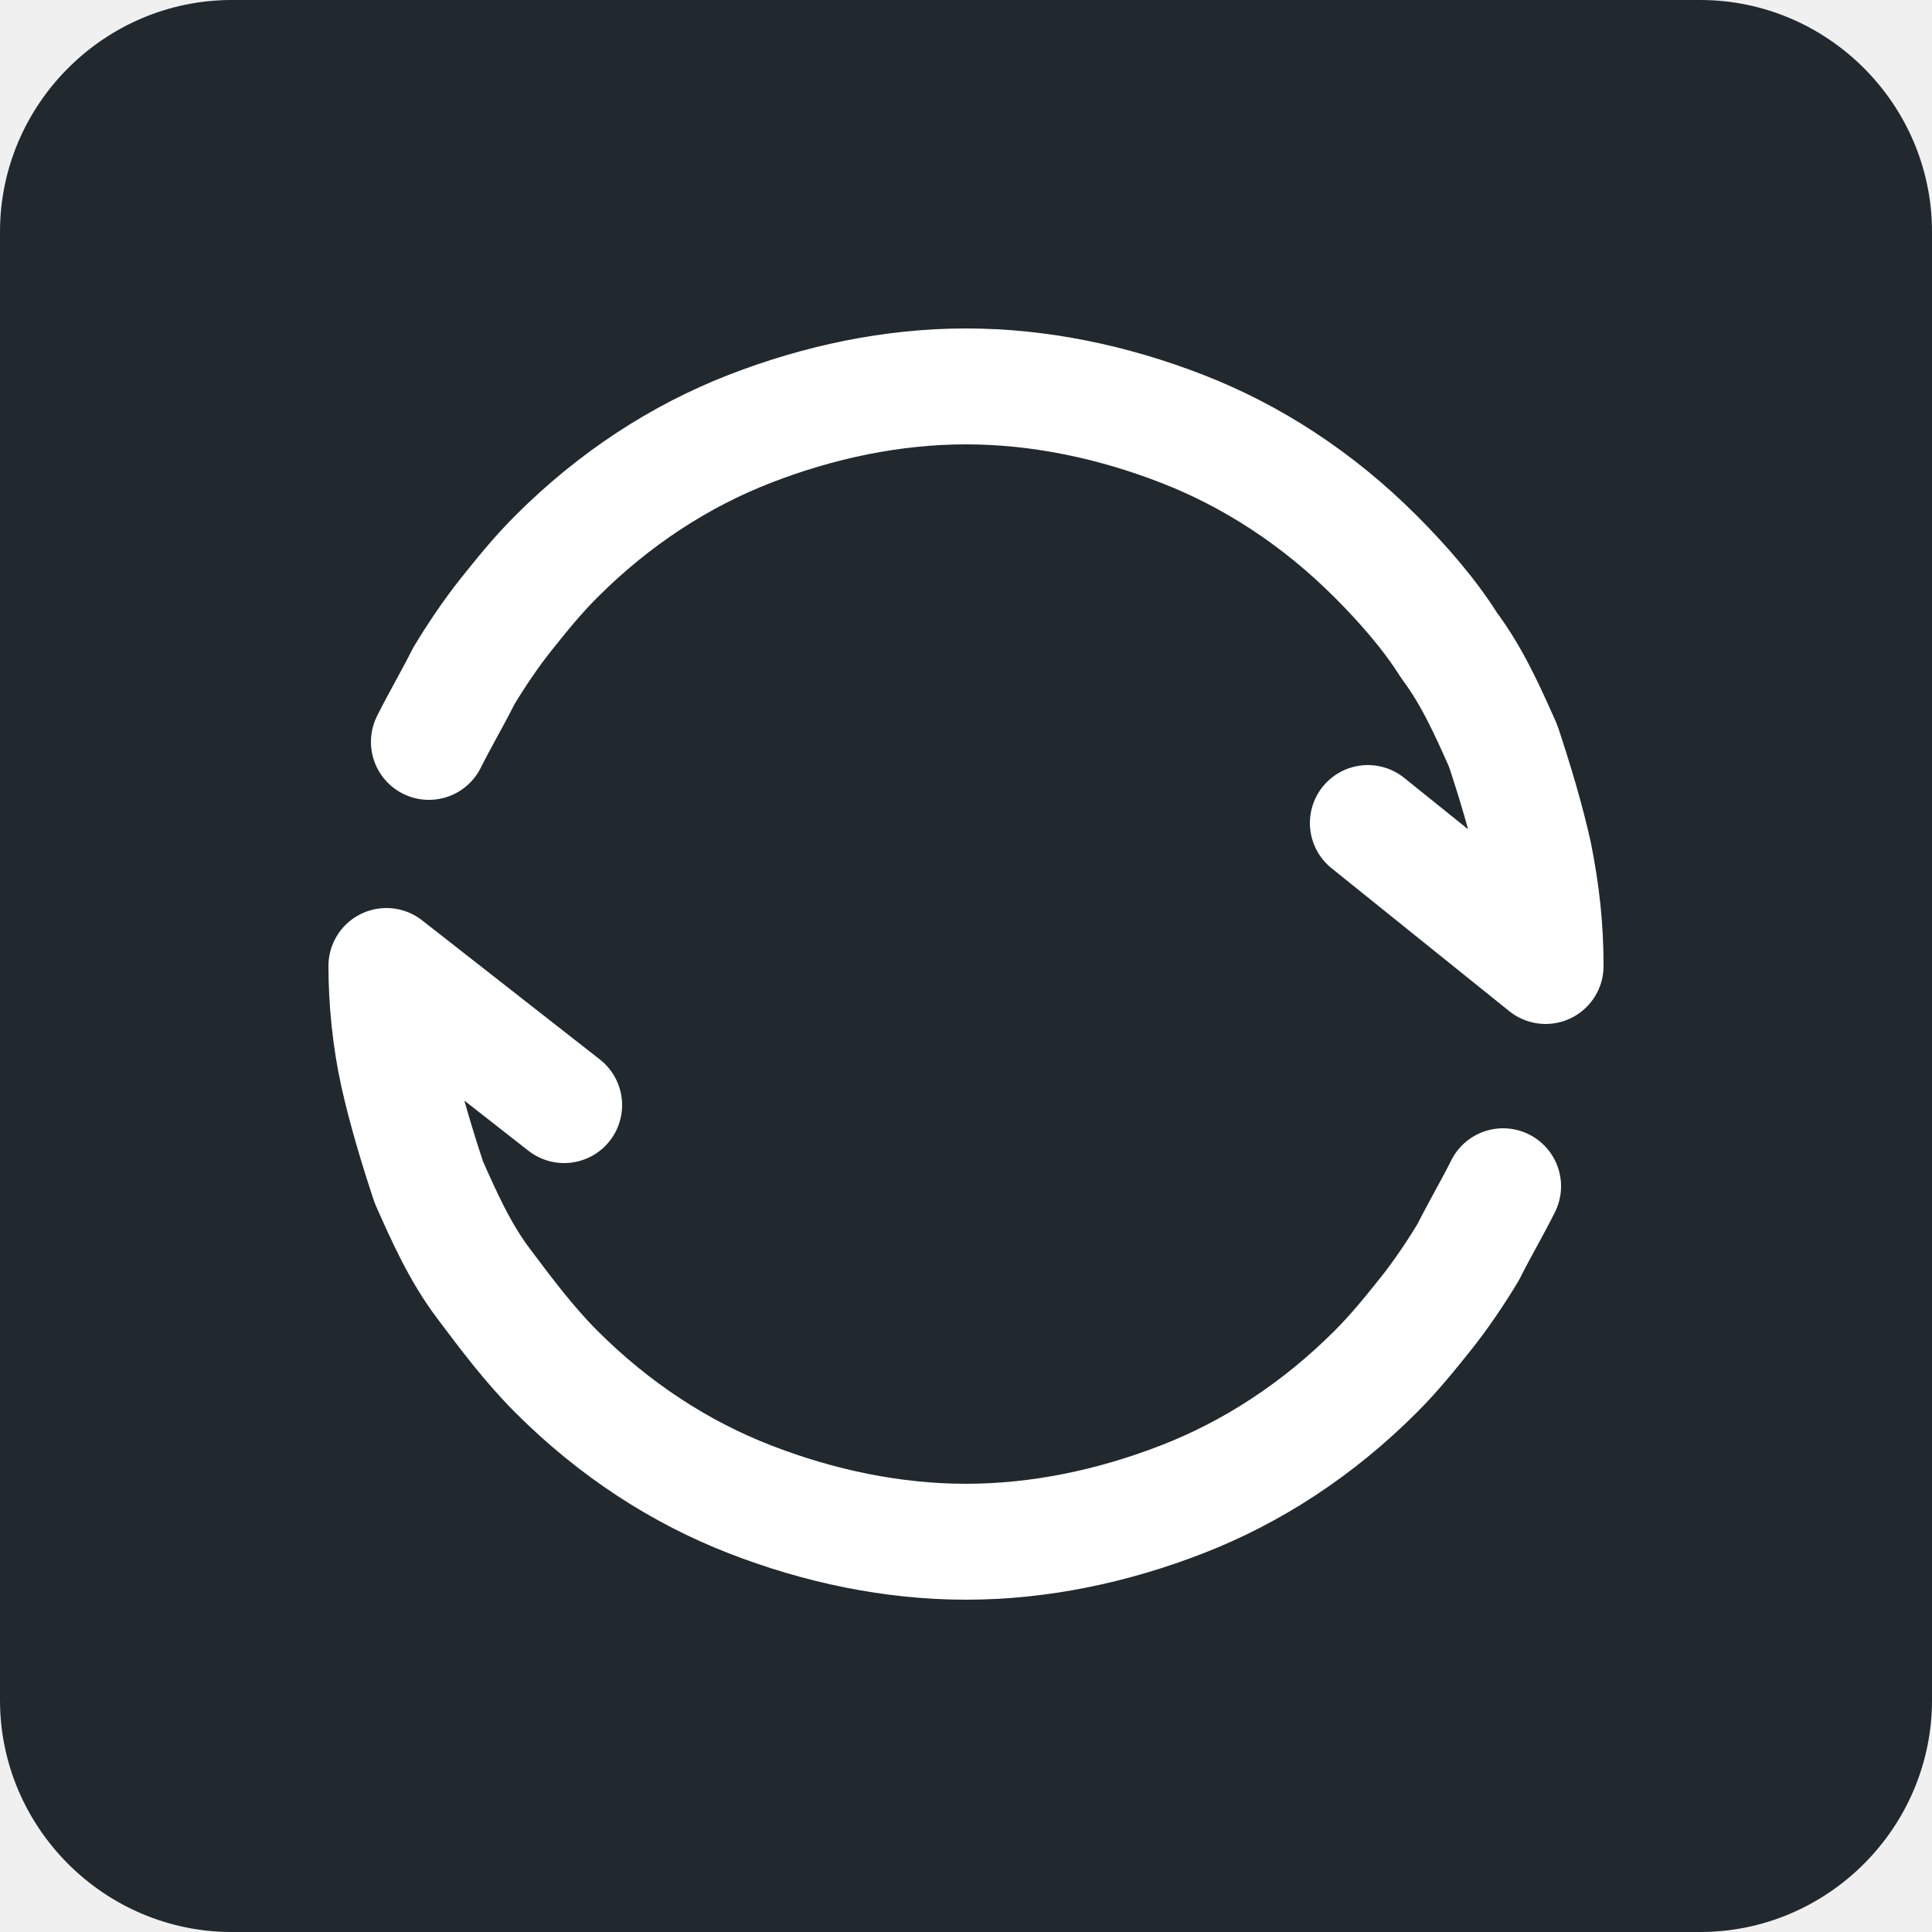
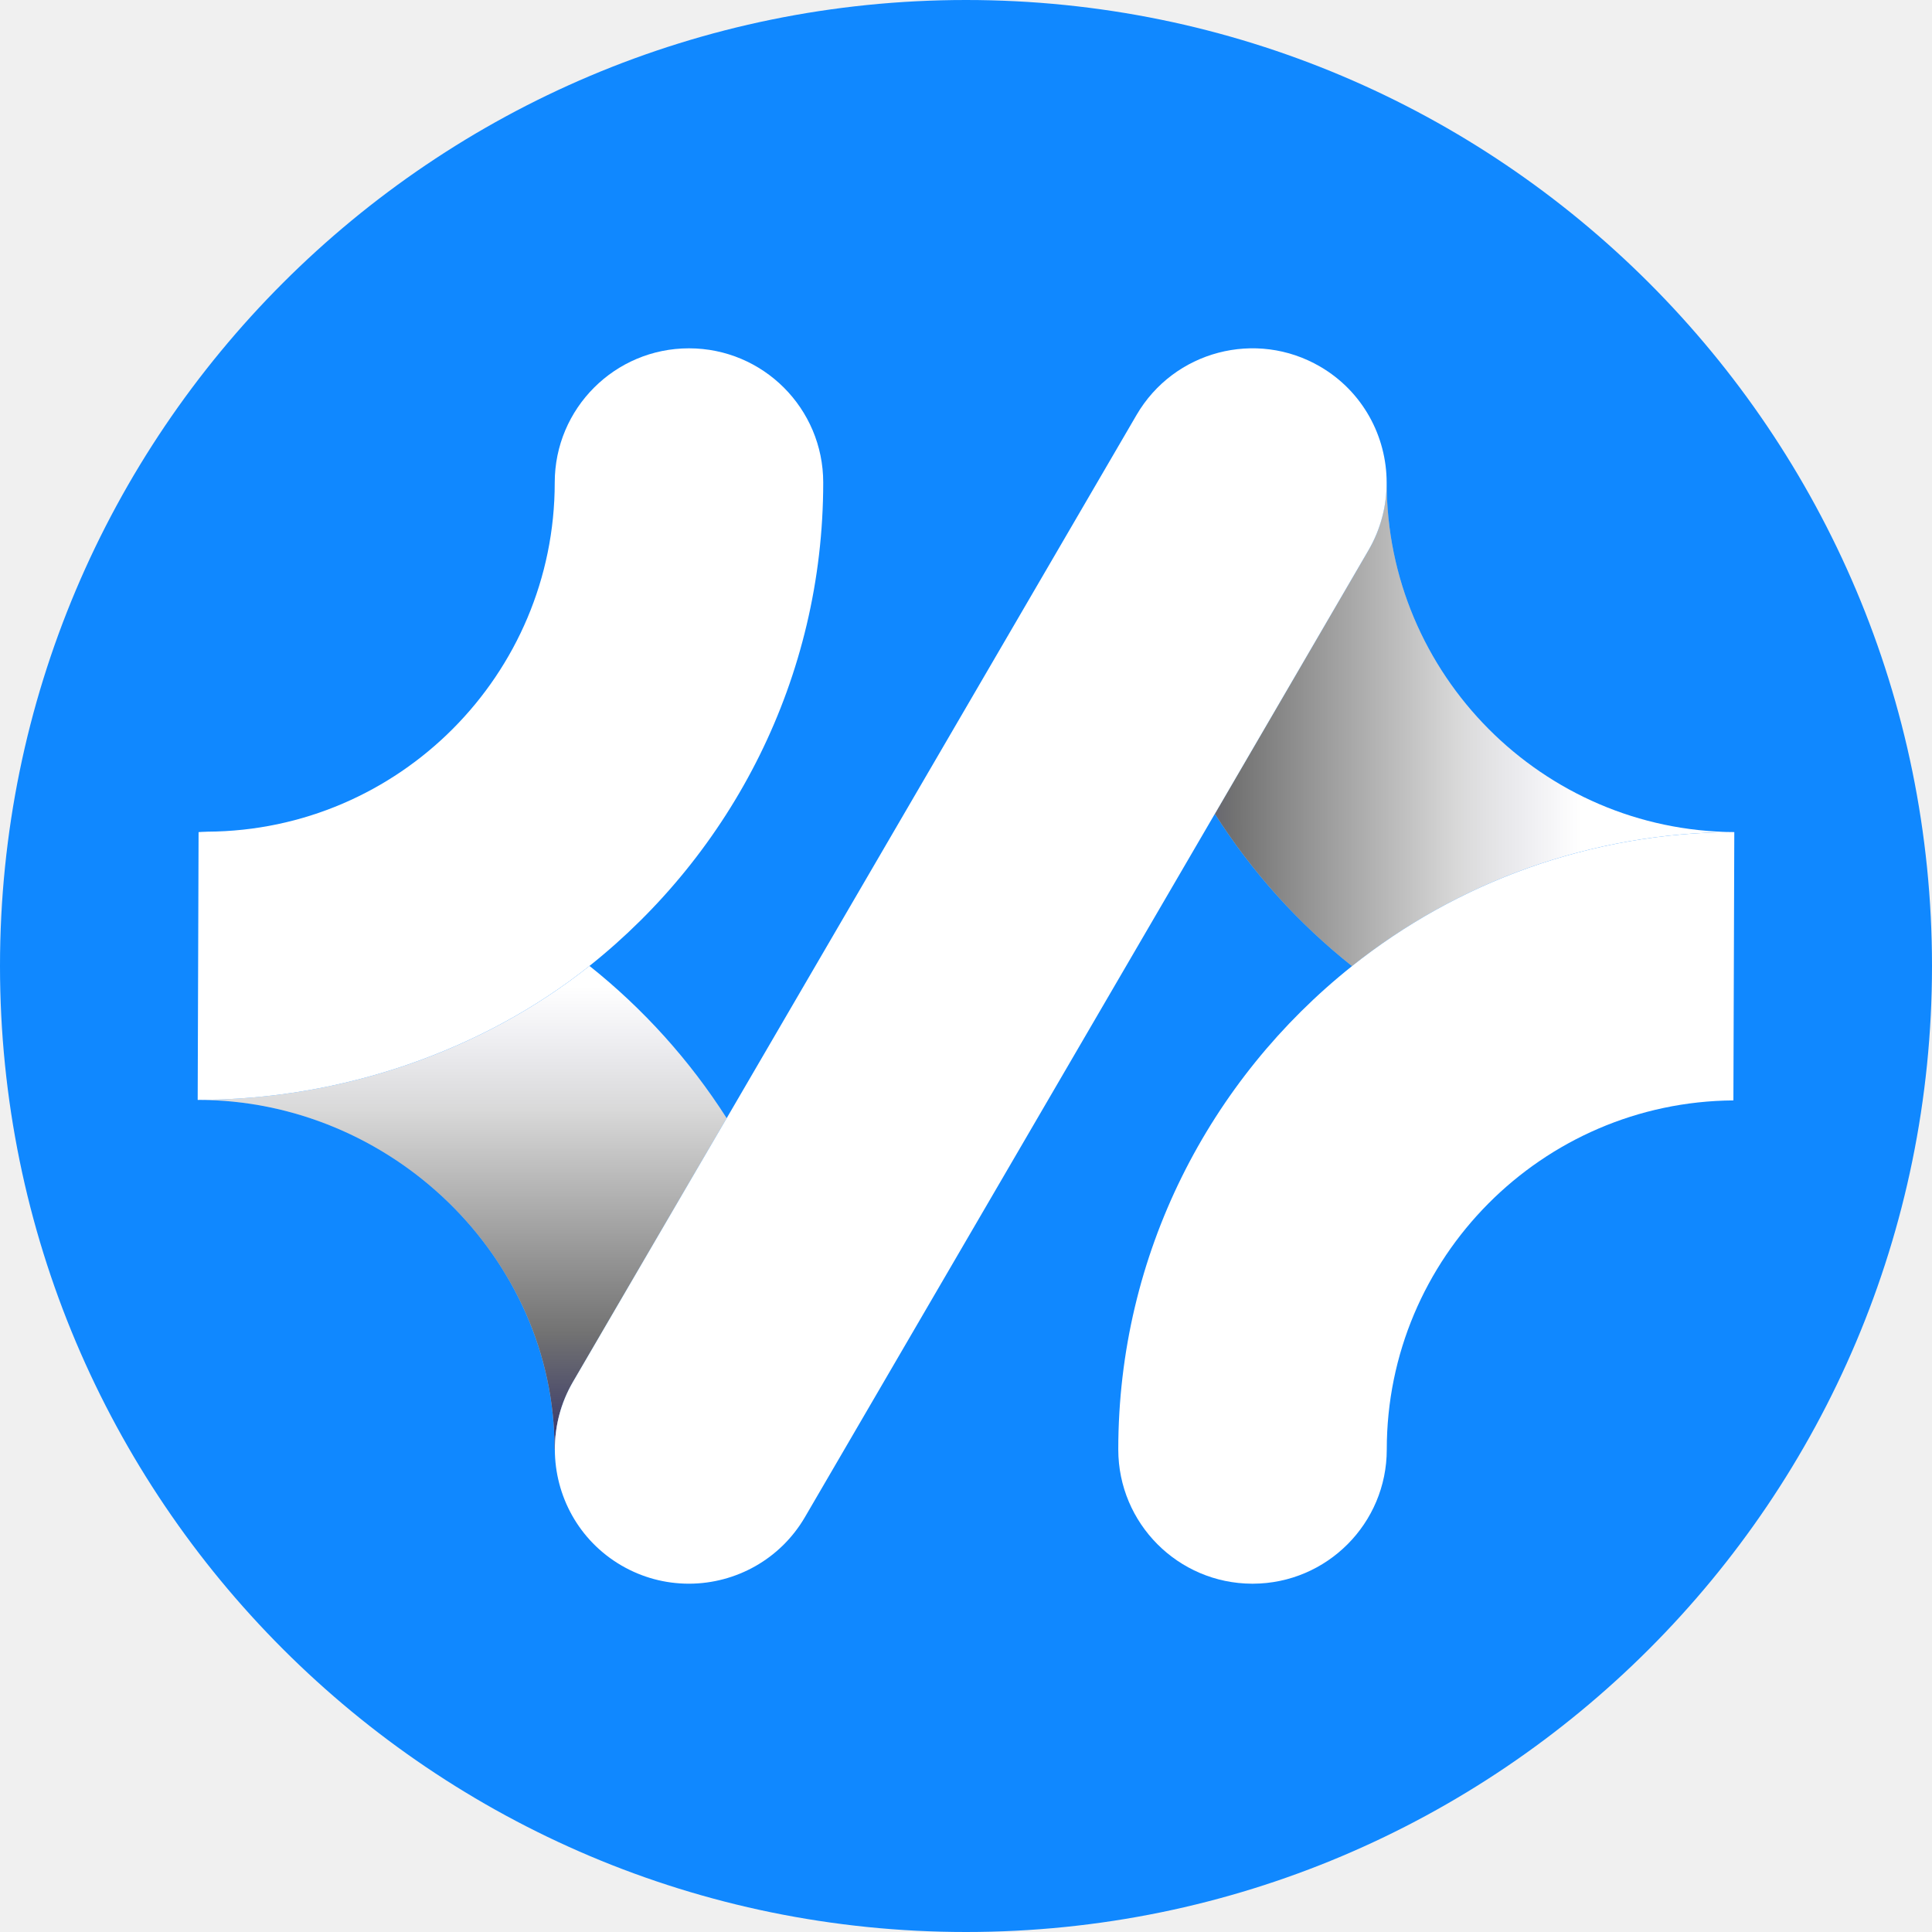
- <svg xmlns="http://www.w3.org/2000/svg" xml:space="preserve" viewBox="0 0 50 50">
-   <path d="M44 50H6c-3.3 0-6-2.7-6-6V6c0-3.3 2.7-6 6-6h38c3.3 0 6 2.7 6 6v38c0 3.3-2.7 6-6 6" style="fill:#21282e" />
-   <path d="m10 25 4.6 3.6zc0 .9.1 1.9.3 2.8s.5 1.9.8 2.8c.4.9.8 1.8 1.4 2.6s1.2 1.6 1.9 2.3c1.5 1.5 3.2 2.6 5 3.3s3.7 1.1 5.6 1.1 3.8-.4 5.6-1.1 3.5-1.8 5-3.3c.5-.5.9-1 1.3-1.5s.8-1.1 1.1-1.6c.3-.6.6-1.1.9-1.7m-3.5-9.4L40 25c0-1-.1-1.9-.3-2.9-.2-.9-.5-1.9-.8-2.8-.4-.9-.8-1.8-1.4-2.6-.5-.8-1.2-1.6-1.9-2.3-1.5-1.5-3.2-2.6-5-3.3S26.9 10 25 10s-3.8.4-5.6 1.1-3.5 1.8-5 3.3c-.5.5-.9 1-1.3 1.5s-.8 1.1-1.1 1.6c-.3.6-.6 1.1-.9 1.7" style="fill:none;stroke:#fff;stroke-width:3;stroke-linecap:round;stroke-linejoin:round;stroke-miterlimit:10" />
+ <svg xmlns="http://www.w3.org/2000/svg" id="a" width="200" height="200" viewBox="0 0 200 200">
+   <defs>
+     <linearGradient id="linear-gradient" x1="47.846" y1="-2150.048" x2="47.846" y2="-2086.089" gradientTransform="translate(0 -2000) scale(1 -1)" gradientUnits="userSpaceOnUse">
+       <stop offset="0" stop-color="#00004c" stop-opacity=".8" />
+       <stop offset=".19" stop-color="#000" stop-opacity=".55" />
+       <stop offset=".55" stop-color="#000" stop-opacity=".15" />
+       <stop offset=".75" stop-color="#00004c" stop-opacity="0" />
+     </linearGradient>
+     <linearGradient id="linear-gradient-2" x1="115.746" y1="-2074.984" x2="179.705" y2="-2074.984" gradientTransform="translate(0 -2000) scale(1 -1)" gradientUnits="userSpaceOnUse">
+       <stop offset="0" stop-color="#00004c" stop-opacity=".8" />
+       <stop offset=".19" stop-color="#000" stop-opacity=".55" />
+       <stop offset=".55" stop-color="#000" stop-opacity=".15" />
+       <stop offset=".75" stop-color="#00004c" stop-opacity="0" />
+     </linearGradient>
+   </defs>
+   <g id="b">
+     <rect x="0" y="-0" width="200" height="200" rx="100" ry="100" style="fill:#1088ff;" />
+     <path d="M59.317,143.049l15.908-27.294c-3.834-6.01-8.641-11.337-14.202-15.763-10.922,8.694-25.543,13.867-40.557,13.867h0c19.956,0,36.943,16.232,36.943,36.188h.029c-.002-2.381.594-4.793,1.879-6.999Z" style="fill:#fff;" />
+     <path d="M59.317,143.049l15.908-27.294c-3.834-6.01-8.641-11.337-14.202-15.763-10.922,8.694-25.543,13.867-40.557,13.867h0c19.956,0,36.943,16.232,36.943,36.188h.029c-.002-2.381.594-4.793,1.879-6.999Z" style="fill:url(#linear-gradient);" />
+     <path d="M179.534,86.135c-19.844-.093-35.988-16.313-35.988-36.178h0c.002,2.381-.594,4.793-1.879,6.999l-15.908,27.294c3.834,6.01,8.641,11.337,14.202,15.761,10.88-8.66,24.627-13.836,39.573-13.876h0v-0Z" style="fill:#fff;" />
+     <path d="M179.534,86.135c-19.844-.093-35.988-16.313-35.988-36.178h0c.002,2.381-.594,4.793-1.879,6.999l-15.908,27.294c3.834,6.01,8.641,11.337,14.202,15.761,10.88-8.66,24.627-13.836,39.573-13.876h0v-0Z" style="fill:url(#linear-gradient-2);" />
+     <path d="M85.22,49.957c0-7.676-6.221-13.899-13.897-13.899s-13.897,6.222-13.897,13.899c0,19.866-16.113,36.031-35.958,36.137-.065,0-.127.01-.193.01-.242,0-.478.024-.718.036l-.093,27.72h0c15.013,0,29.635-5.173,40.557-13.867,14.73-11.725,24.198-29.789,24.198-50.035l.001-0Z" style="fill:#fff;" />
+     <path d="M139.961,100.011c-14.729,11.725-24.197,29.79-24.197,50.037,0,7.658,6.192,13.866,13.843,13.896h.108c7.65-.03,13.843-6.238,13.843-13.896,0-19.844,16.075-35.99,35.883-36.134l.093-27.778c-14.946.04-28.693,5.214-39.573,13.876v0Z" style="fill:#fff;" />
+     <path d="M143.546,49.957c-.005-4.778-2.462-9.427-6.887-12.008-6.634-3.865-15.14-1.622-19.005,5.009l-42.429,72.796-15.908,27.294c-1.285,2.206-1.881,4.618-1.879,6.999.005,4.778,2.462,9.427,6.887,12.008,2.177,1.269,4.555,1.874,6.906,1.888h.16c4.753-.027,9.371-2.493,11.939-6.897l42.429-72.796,15.908-27.294c1.285-2.206,1.881-4.618,1.879-6.999v0Z" style="fill:#fff;" />
+   </g>
</svg>
